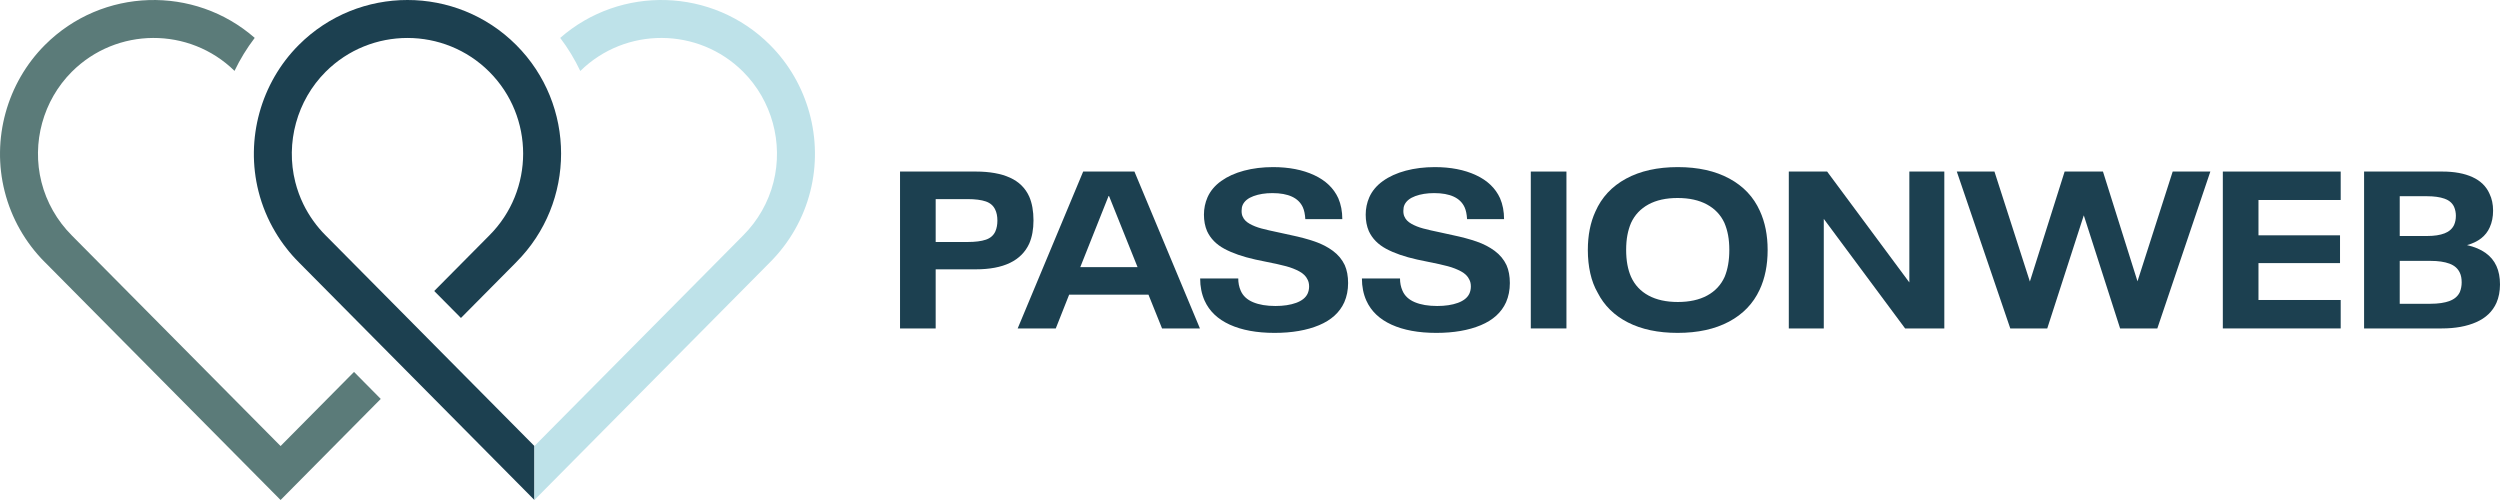
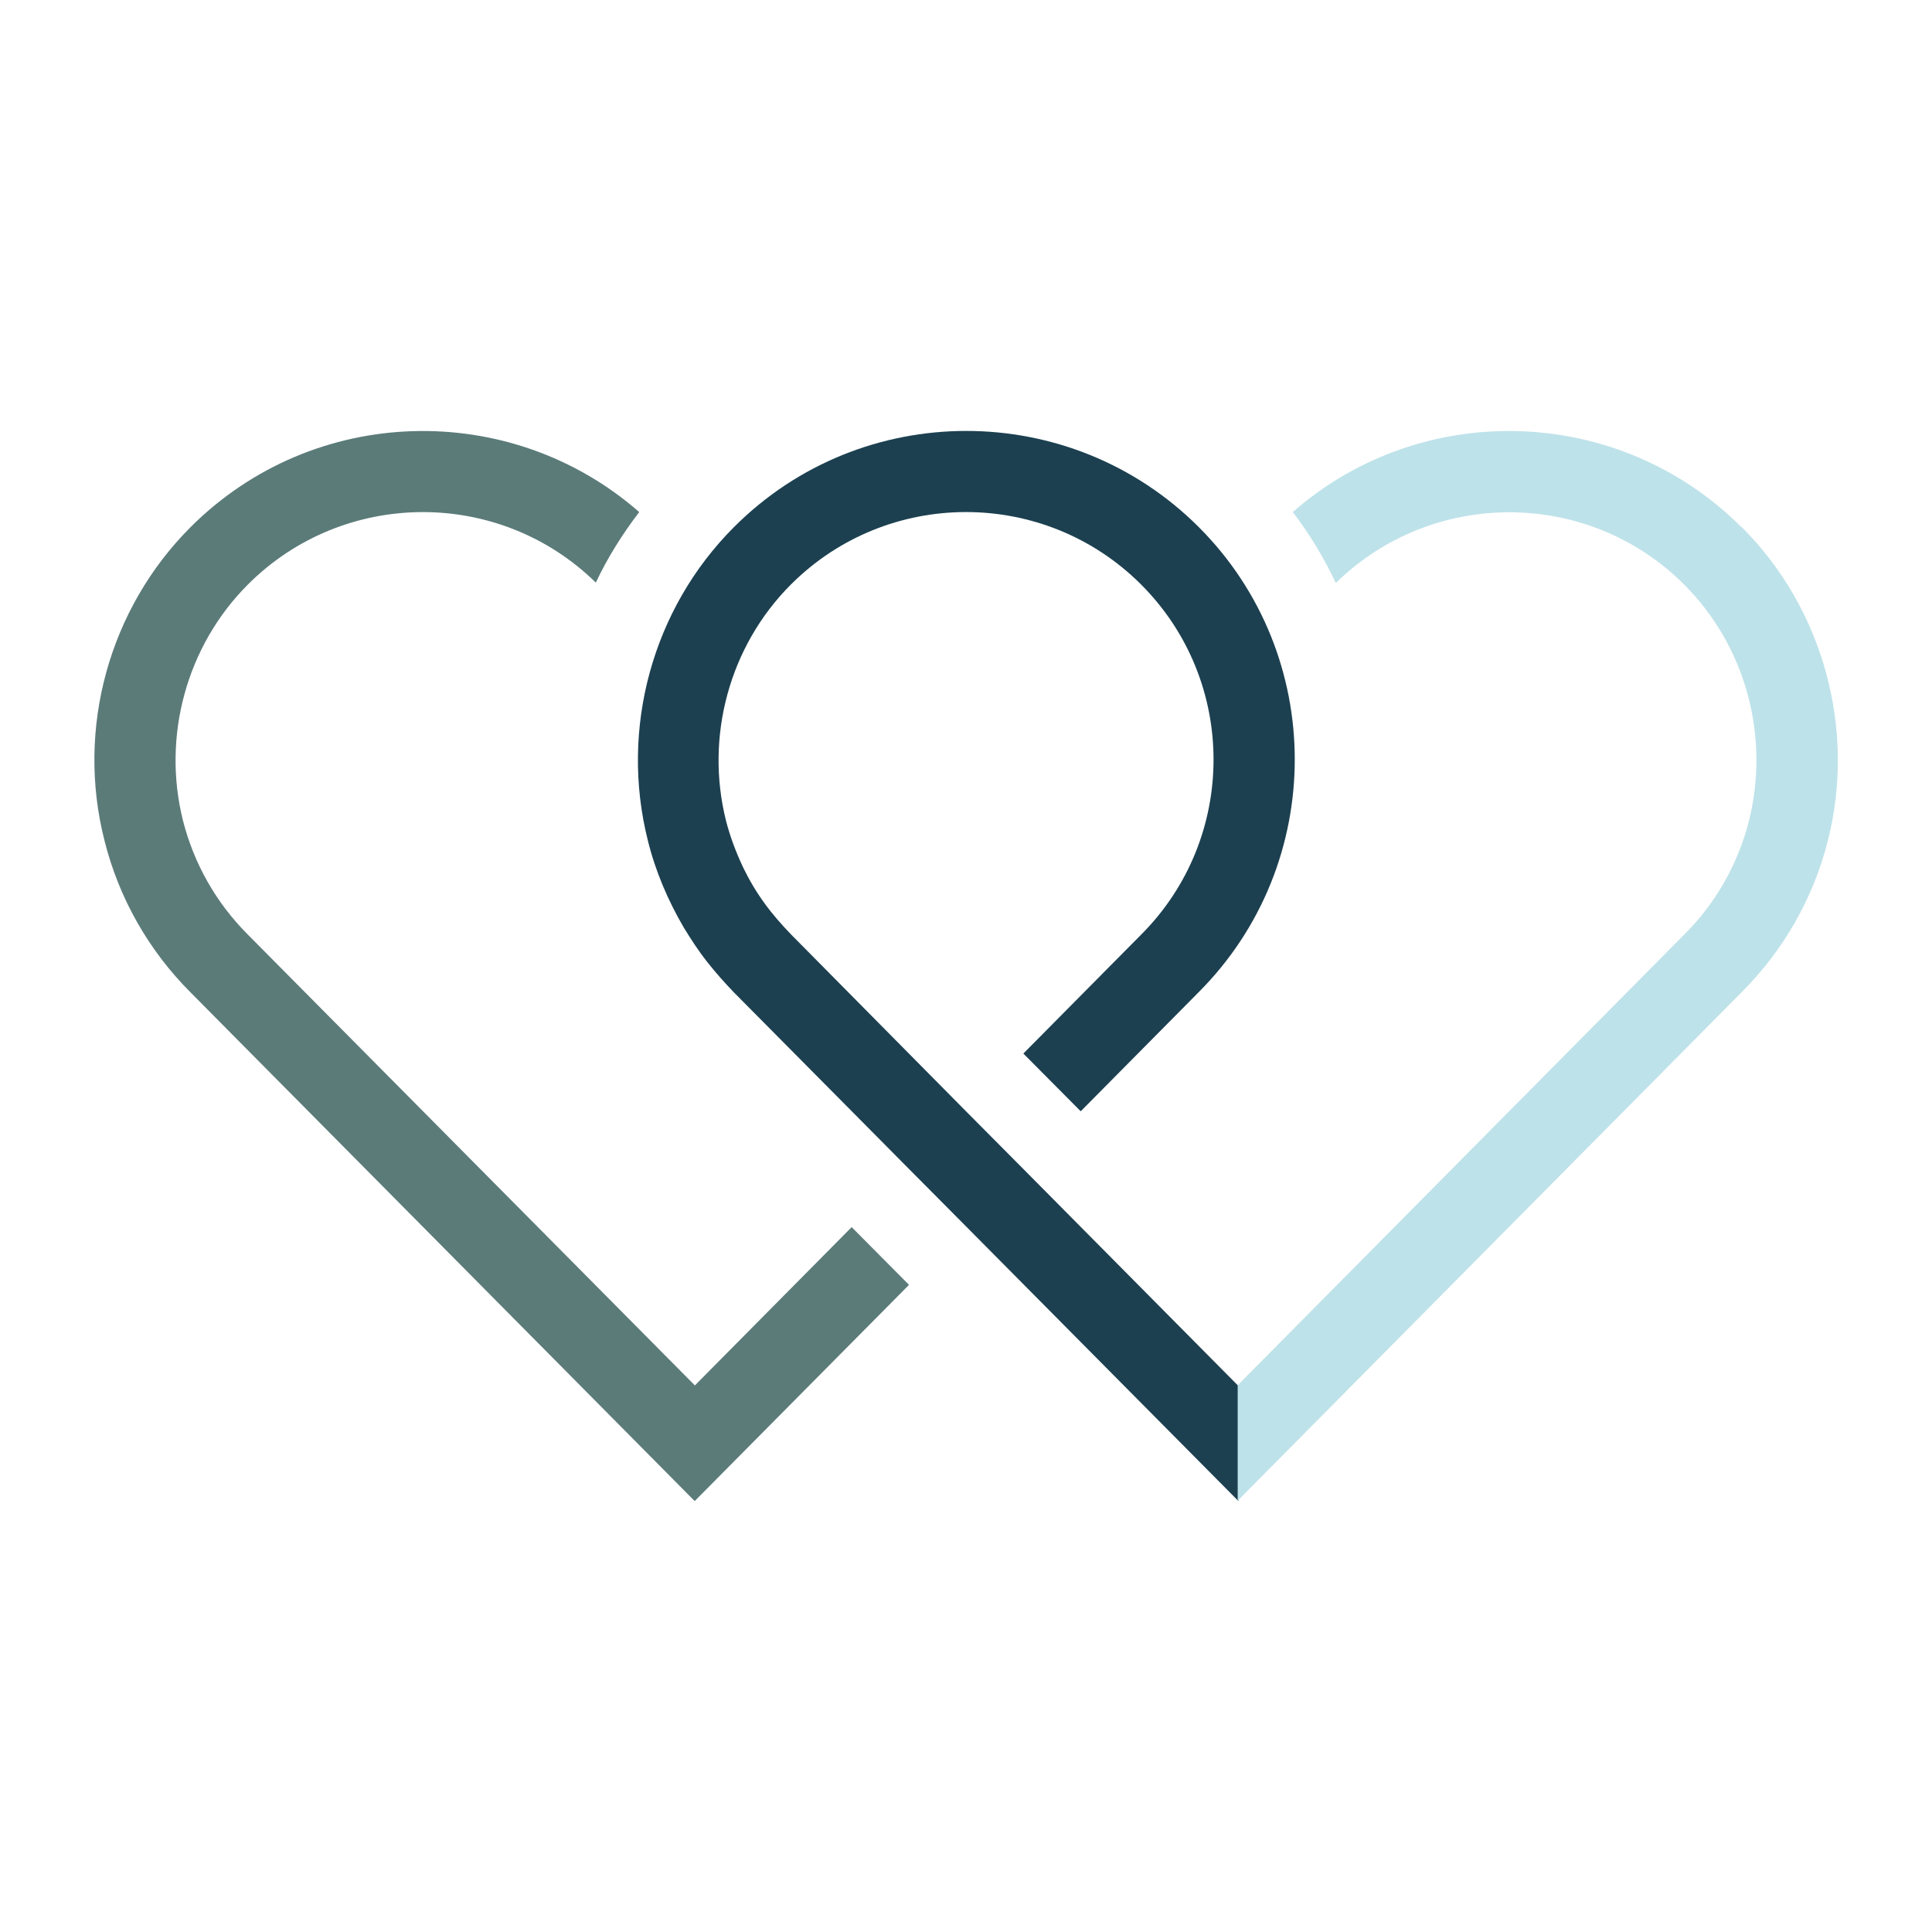
- <svg xmlns="http://www.w3.org/2000/svg" version="1.1" id="Ebene_1" x="0px" y="0px" viewBox="0 0 1417.323 283.465" enable-background="new 0 0 1417.323 283.465" xml:space="preserve">
+ <svg xmlns="http://www.w3.org/2000/svg" version="1.1" viewBox="0 0 512 512">
+   <defs>
+     <style>
+       .cls-1 {
+         fill: #1c4050;
+       }
+ 
+       .cls-2 {
+         fill: #5b7b79;
+       }
+ 
+       .cls-3 {
+         fill: #bee2e9;
+       }
+     </style>
+   </defs>
  <g>
-     <g>
-       <path fill="#1C4050" d="M510.253,97.257h42.946c7.833,0,14.295,1.156,19.389,3.465c5.095,2.309,8.736,5.901,10.927,10.769    c1.599,3.699,2.399,8.19,2.399,13.48c0,5.04-0.8,9.408-2.399,13.103c-4.465,9.744-14.57,14.616-30.317,14.616h-22.736v33.509    h-20.21V97.257z M548.526,137.192c4.377,0,7.852-0.439,10.422-1.323c2.568-0.882,4.359-2.456,5.368-4.724    c0.759-1.763,1.137-3.779,1.137-6.047c0-2.518-0.421-4.618-1.262-6.299c-1.011-2.182-2.78-3.716-5.306-4.597    s-6.022-1.325-10.483-1.325h-17.938v24.315H548.526z" />
-       <path fill="#1C4050" d="M651.096,167.052h-44.967l-7.58,19.148h-21.599l37.136-88.942h29.052l37.138,88.942h-21.474    L651.096,167.052z M644.908,151.429l-16.17-40.315h-0.253l-16.04,40.315H644.908z" />
-       <path fill="#1C4050" d="M697.2,184.058c-6.822-3.107-11.579-7.64-14.274-13.607c-1.684-3.777-2.525-7.976-2.525-12.598h21.6    c0,2.522,0.463,4.831,1.39,6.931c1.262,2.94,3.6,5.122,7.011,6.549c3.411,1.431,7.642,2.143,12.693,2.143    c4.548,0,8.442-0.586,11.686-1.763c3.24-1.175,5.409-2.897,6.505-5.165c0.588-1.259,0.884-2.645,0.884-4.158    c0-1.511-0.296-2.813-0.884-3.904c-0.843-1.847-2.381-3.379-4.611-4.599c-2.233-1.216-4.757-2.204-7.578-2.959    c-2.823-0.759-6.591-1.595-11.306-2.522l-6.063-1.259c-7.159-1.595-13.032-3.631-17.621-6.11    c-4.591-2.477-7.854-5.815-9.79-10.015c-1.18-2.772-1.768-5.879-1.768-9.324c0-3.443,0.672-6.719,2.021-9.826    c1.6-3.611,4.188-6.697,7.769-9.26c3.577-2.561,7.895-4.513,12.946-5.858c5.053-1.341,10.526-2.016,16.423-2.016    c9.009,0,16.776,1.511,23.304,4.536c6.526,3.024,11.094,7.392,13.705,13.101c1.517,3.529,2.274,7.476,2.274,11.844h-20.968    c-0.169-2.772-0.631-4.995-1.39-6.676c-2.442-5.374-8.209-8.063-17.305-8.063c-4.042,0-7.601,0.566-10.672,1.7    c-3.076,1.134-5.117,2.793-6.127,4.977c-0.424,0.925-0.633,2.059-0.633,3.4c0,1.345,0.21,2.438,0.633,3.277    c0.672,1.595,1.978,2.94,3.914,4.031c1.937,1.093,4.147,1.975,6.632,2.645c2.484,0.675,5.956,1.472,10.421,2.395    c1.345,0.25,3.452,0.714,6.316,1.386c5.22,1.091,9.768,2.309,13.641,3.654c3.873,1.343,7.284,3.109,10.232,5.29    c2.946,2.186,5.179,4.872,6.694,8.063c1.264,2.856,1.896,6.258,1.896,10.203c0,3.949-0.717,7.56-2.148,10.835    c-2.611,5.797-7.389,10.142-14.336,13.041c-6.947,2.895-15.347,4.347-25.199,4.347C712.484,188.721,704.022,187.165,697.2,184.058    z" />
-       <path fill="#1C4050" d="M788.905,184.058c-6.822-3.107-11.579-7.64-14.274-13.607c-1.684-3.777-2.525-7.976-2.525-12.598h21.599    c0,2.522,0.463,4.831,1.39,6.931c1.262,2.94,3.6,5.122,7.011,6.549c3.411,1.431,7.642,2.143,12.693,2.143    c4.548,0,8.442-0.586,11.686-1.763c3.24-1.175,5.409-2.897,6.505-5.165c0.588-1.259,0.884-2.645,0.884-4.158    c0-1.511-0.296-2.813-0.884-3.904c-0.843-1.847-2.381-3.379-4.611-4.599c-2.233-1.216-4.757-2.204-7.578-2.959    c-2.823-0.759-6.591-1.595-11.306-2.522l-6.063-1.259c-7.159-1.595-13.032-3.631-17.621-6.11    c-4.591-2.477-7.854-5.815-9.79-10.015c-1.18-2.772-1.768-5.879-1.768-9.324c0-3.443,0.672-6.719,2.021-9.826    c1.599-3.611,4.188-6.697,7.769-9.26c3.577-2.561,7.895-4.513,12.946-5.858c5.053-1.341,10.526-2.016,16.423-2.016    c9.009,0,16.776,1.511,23.304,4.536c6.526,3.024,11.094,7.392,13.705,13.101c1.517,3.529,2.274,7.476,2.274,11.844h-20.968    c-0.169-2.772-0.631-4.995-1.39-6.676c-2.442-5.374-8.209-8.063-17.305-8.063c-4.042,0-7.601,0.566-10.672,1.7    c-3.076,1.134-5.117,2.793-6.127,4.977c-0.424,0.925-0.633,2.059-0.633,3.4c0,1.345,0.21,2.438,0.633,3.277    c0.672,1.595,1.978,2.94,3.914,4.031c1.937,1.093,4.147,1.975,6.632,2.645c2.484,0.675,5.956,1.472,10.422,2.395    c1.345,0.25,3.452,0.714,6.316,1.386c5.22,1.091,9.768,2.309,13.641,3.654c3.873,1.343,7.284,3.109,10.232,5.29    c2.946,2.186,5.179,4.872,6.694,8.063c1.264,2.856,1.896,6.258,1.896,10.203c0,3.949-0.718,7.56-2.148,10.835    c-2.611,5.797-7.389,10.142-14.336,13.041c-6.947,2.895-15.347,4.347-25.199,4.347    C804.188,188.721,795.726,187.165,788.905,184.058z" />
-       <path fill="#1C4050" d="M867.852,97.257h20.21v88.942h-20.21V97.257z" />
-       <path fill="#1C4050" d="M922.926,182.799c-7.749-3.947-13.474-9.576-17.179-16.884c-1.854-3.191-3.242-6.845-4.169-10.958    c-0.927-4.115-1.388-8.526-1.388-13.23c0-8.315,1.431-15.58,4.293-21.795c3.538-8.063,9.326-14.278,17.368-18.645    c8.043-4.368,17.831-6.551,29.369-6.551c11.451,0,21.178,2.163,29.18,6.488c8,4.329,13.768,10.437,17.305,18.329    c2.946,6.385,4.422,13.777,4.422,22.174c0,8.567-1.517,16.084-4.548,22.551c-3.622,7.81-9.412,13.837-17.368,18.077    c-7.958,4.24-17.664,6.365-29.116,6.365C940.06,188.721,930.673,186.745,922.926,182.799z M967.832,167.556    c4.503-2.436,7.808-5.963,9.916-10.585c1.768-4.281,2.652-9.363,2.652-15.243c0-3.104-0.232-5.899-0.695-8.378    c-0.465-2.477-1.16-4.806-2.085-6.992c-2.105-4.536-5.411-8.017-9.916-10.455c-4.505-2.434-10.041-3.654-16.61-3.654    s-12.085,1.22-16.548,3.654c-4.463,2.438-7.749,5.92-9.852,10.455c-0.927,2.186-1.622,4.515-2.085,6.992    c-0.463,2.479-0.695,5.274-0.695,8.378c0,5.965,0.925,11.044,2.78,15.243c2.103,4.622,5.409,8.149,9.916,10.585    c4.505,2.436,10.041,3.652,16.61,3.652C957.788,171.208,963.325,169.992,967.832,167.556z" />
-       <path fill="#1C4050" d="M1014.125,97.257h21.725l46.612,62.864V97.257h19.831v88.942h-22.233l-46.104-62.11v62.11h-19.831V97.257z    " />
-       <path fill="#1C4050" d="M1253.113,97.257l-30.064,88.942h-21.096l-20.588-64.123l-20.715,64.123h-20.968l-30.317-88.942h21.347    l20.084,62.36l19.706-62.36h21.727l19.578,62.235l19.957-62.235H1253.113z" />
-       <path fill="#1C4050" d="M1260.186,97.257h66.82v16.125h-46.61v20.031h46.232v15.748h-46.232v20.913h46.61v16.125h-66.82V97.257z" />
-       <path fill="#1C4050" d="M1417.32,161.257c0,3.863-0.674,7.349-2.021,10.455c-2.192,4.872-5.981,8.503-11.369,10.898    c-5.389,2.393-11.916,3.588-19.579,3.588h-44.083V97.257h44.336c6.822,0,12.525,1.05,17.115,3.15    c4.589,2.1,7.81,5.249,9.663,9.449c1.347,2.772,2.021,5.963,2.021,9.576c0,3.527-0.631,6.676-1.894,9.449    c-2.192,4.954-6.486,8.313-12.884,10.076c8.419,1.934,13.978,5.881,16.673,11.844    C1416.646,153.74,1417.32,157.226,1417.32,161.257z M1360.478,133.793h15.537c4.042,0,7.346-0.504,9.916-1.513    c2.568-1.009,4.359-2.602,5.368-4.786c0.674-1.513,1.011-3.234,1.011-5.167c0-1.763-0.337-3.441-1.011-5.038    c-1.01-2.184-2.821-3.738-5.43-4.661c-2.613-0.923-5.938-1.386-9.979-1.386h-15.411V133.793z M1395.593,160.121    c0-2.182-0.337-3.986-1.01-5.417c-1.096-2.434-3.053-4.175-5.874-5.229c-2.823-1.048-6.423-1.575-10.8-1.575h-17.432v24.315    h17.432c4.377,0,7.977-0.521,10.8-1.575c2.821-1.048,4.778-2.748,5.874-5.102C1395.256,163.775,1395.593,161.971,1395.593,160.121    z" />
-     </g>
-     <g>
-       <path fill="#5B7B79" d="M159.067,252.874L40.709,133.482c-8.353-8.374-14.316-18.815-17.201-30.225    c-5.64-22.324,0.947-46.284,17.201-62.559c25.424-25.402,66.649-25.575,92.246-0.517c3.143-6.566,6.975-12.83,11.453-18.707    C110.221-8.428,58.06-7.093,25.489,25.478C3.897,47.07-4.865,78.909,2.648,108.531c3.832,15.177,11.732,29.062,22.84,40.171    l0.011-0.011l133.568,134.773l56.79-57.306l-15.156-15.306L159.067,252.874z" />
+     <g id="Ebene_1">
      <g>
-         <path fill="#1C4050" d="M302.973,252.867l-56.805-57.3l-15.155-15.306l-46.349-46.758l-0.043-0.022     c-2.54-2.54-4.865-5.296-6.954-8.202c-2.153-3.014-4.069-6.2-5.683-9.515c-1.937-3.983-3.466-8.181-4.564-12.508     c-5.64-22.324,0.947-46.284,17.201-62.559c25.596-25.575,67.209-25.553,92.784,0c25.575,25.597,25.575,67.209,0,92.784     l-31.237,31.495l15.156,15.285l31.301-31.559l0.022-0.043c33.949-33.971,33.928-89.232-0.022-123.181     c-33.971-33.971-89.253-33.971-123.224,0c-21.592,21.592-30.333,53.431-22.841,83.053c2.045,8.094,5.253,15.845,9.515,22.992     c1.851,3.143,3.918,6.178,6.178,9.063c2.174,2.82,4.564,5.532,7.126,8.073l0.022,0.043l46.457,46.866l15.155,15.284     l71.961,72.606V252.867z" />
-       </g>
-       <g>
-         <path fill="#BEE2E9" d="M436.537,25.47c-32.571-32.572-84.754-33.906-118.94-3.983c4.456,5.877,8.267,12.184,11.388,18.772     c25.596-25.144,66.908-24.993,92.332,0.43c16.253,16.275,22.841,40.235,17.201,62.559c-2.885,11.41-8.827,21.851-17.201,30.225     L302.98,252.866l-0.006-0.006v30.591l0.006,0.006l133.6-134.806l-0.001-0.002c11.085-11.101,18.972-24.969,22.799-40.126     C466.891,78.88,458.129,47.063,436.537,25.47z" />
+         <path class="cls-2" d="M184.1,367.1l-118.4-119.4c-8.4-8.4-14.3-18.8-17.2-30.2-5.6-22.3.9-46.3,17.2-62.6,25.4-25.4,66.6-25.6,92.2-.5,3.1-6.6,7-12.8,11.5-18.7-34.2-29.9-86.3-28.6-118.9,4-21.6,21.6-30.4,53.4-22.8,83.1,3.8,15.2,11.7,29.1,22.8,40.2h0s133.6,134.8,133.6,134.8l56.8-57.3-15.2-15.3-41.6,42Z" />
+         <path class="cls-1" d="M328,367.1l-56.8-57.3-15.2-15.3-46.3-46.8h0c-2.5-2.6-4.9-5.3-7-8.2-2.2-3-4.1-6.2-5.7-9.5-1.9-4-3.5-8.2-4.6-12.5-5.6-22.3.9-46.3,17.2-62.6,25.6-25.6,67.2-25.6,92.8,0,25.6,25.6,25.6,67.2,0,92.8l-31.2,31.5,15.2,15.3,31.3-31.6h0c33.9-34,33.9-89.3,0-123.2-34-34-89.3-34-123.2,0-21.6,21.6-30.3,53.4-22.8,83.1,2,8.1,5.3,15.8,9.5,23,1.9,3.1,3.9,6.2,6.2,9.1,2.2,2.8,4.6,5.5,7.1,8.1h0s46.5,46.9,46.5,46.9l15.2,15.3,72,72.6v-30.6h0Z" />
+         <path class="cls-3" d="M461.5,139.7c-32.6-32.6-84.8-33.9-118.9-4,4.5,5.9,8.3,12.2,11.4,18.8,25.6-25.1,66.9-25,92.3.4,16.3,16.3,22.8,40.2,17.2,62.6-2.9,11.4-8.8,21.9-17.2,30.2l-118.3,119.4h0s0,30.6,0,30.6h0s133.6-134.8,133.6-134.8h0c11.1-11.1,19-25,22.8-40.1,7.5-29.6-1.2-61.5-22.8-83.1Z" />
      </g>
    </g>
  </g>
</svg>
